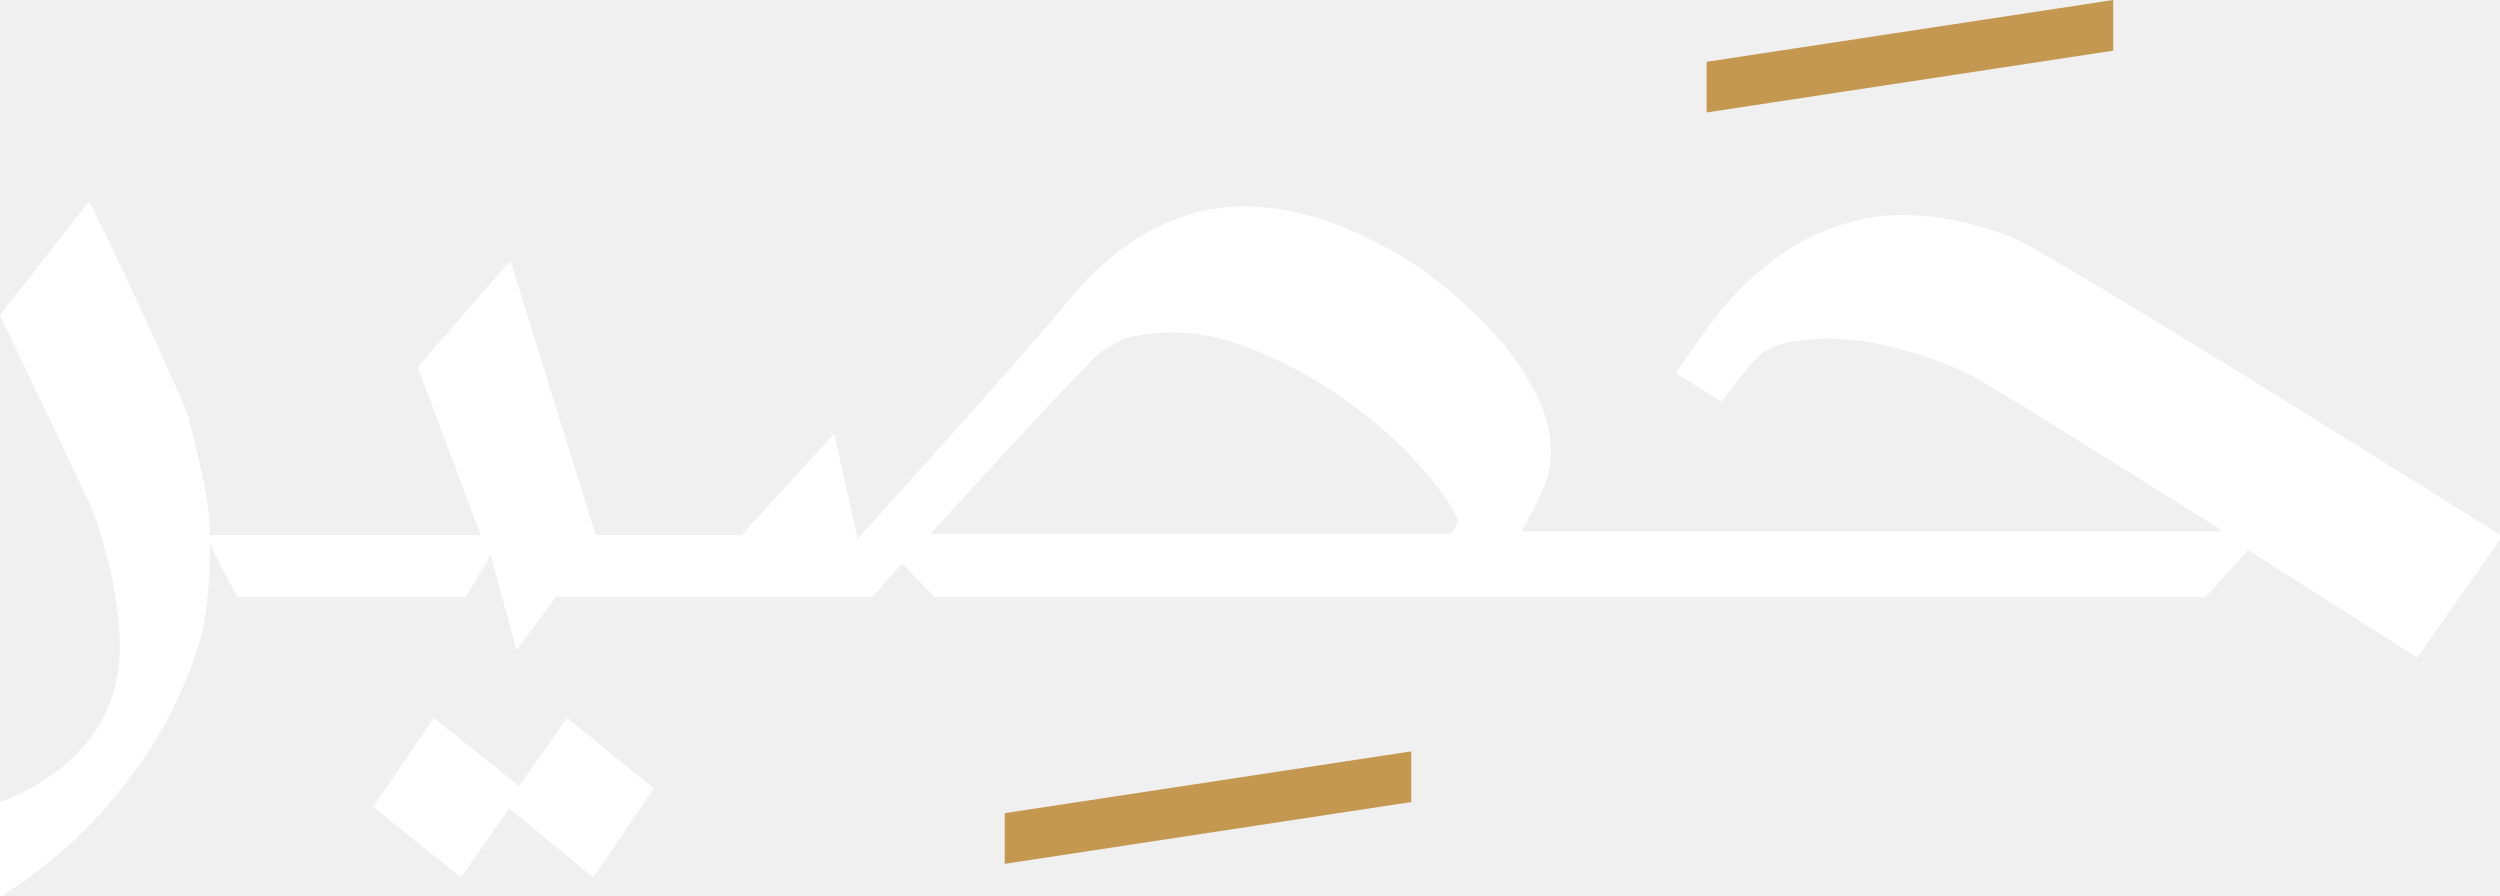
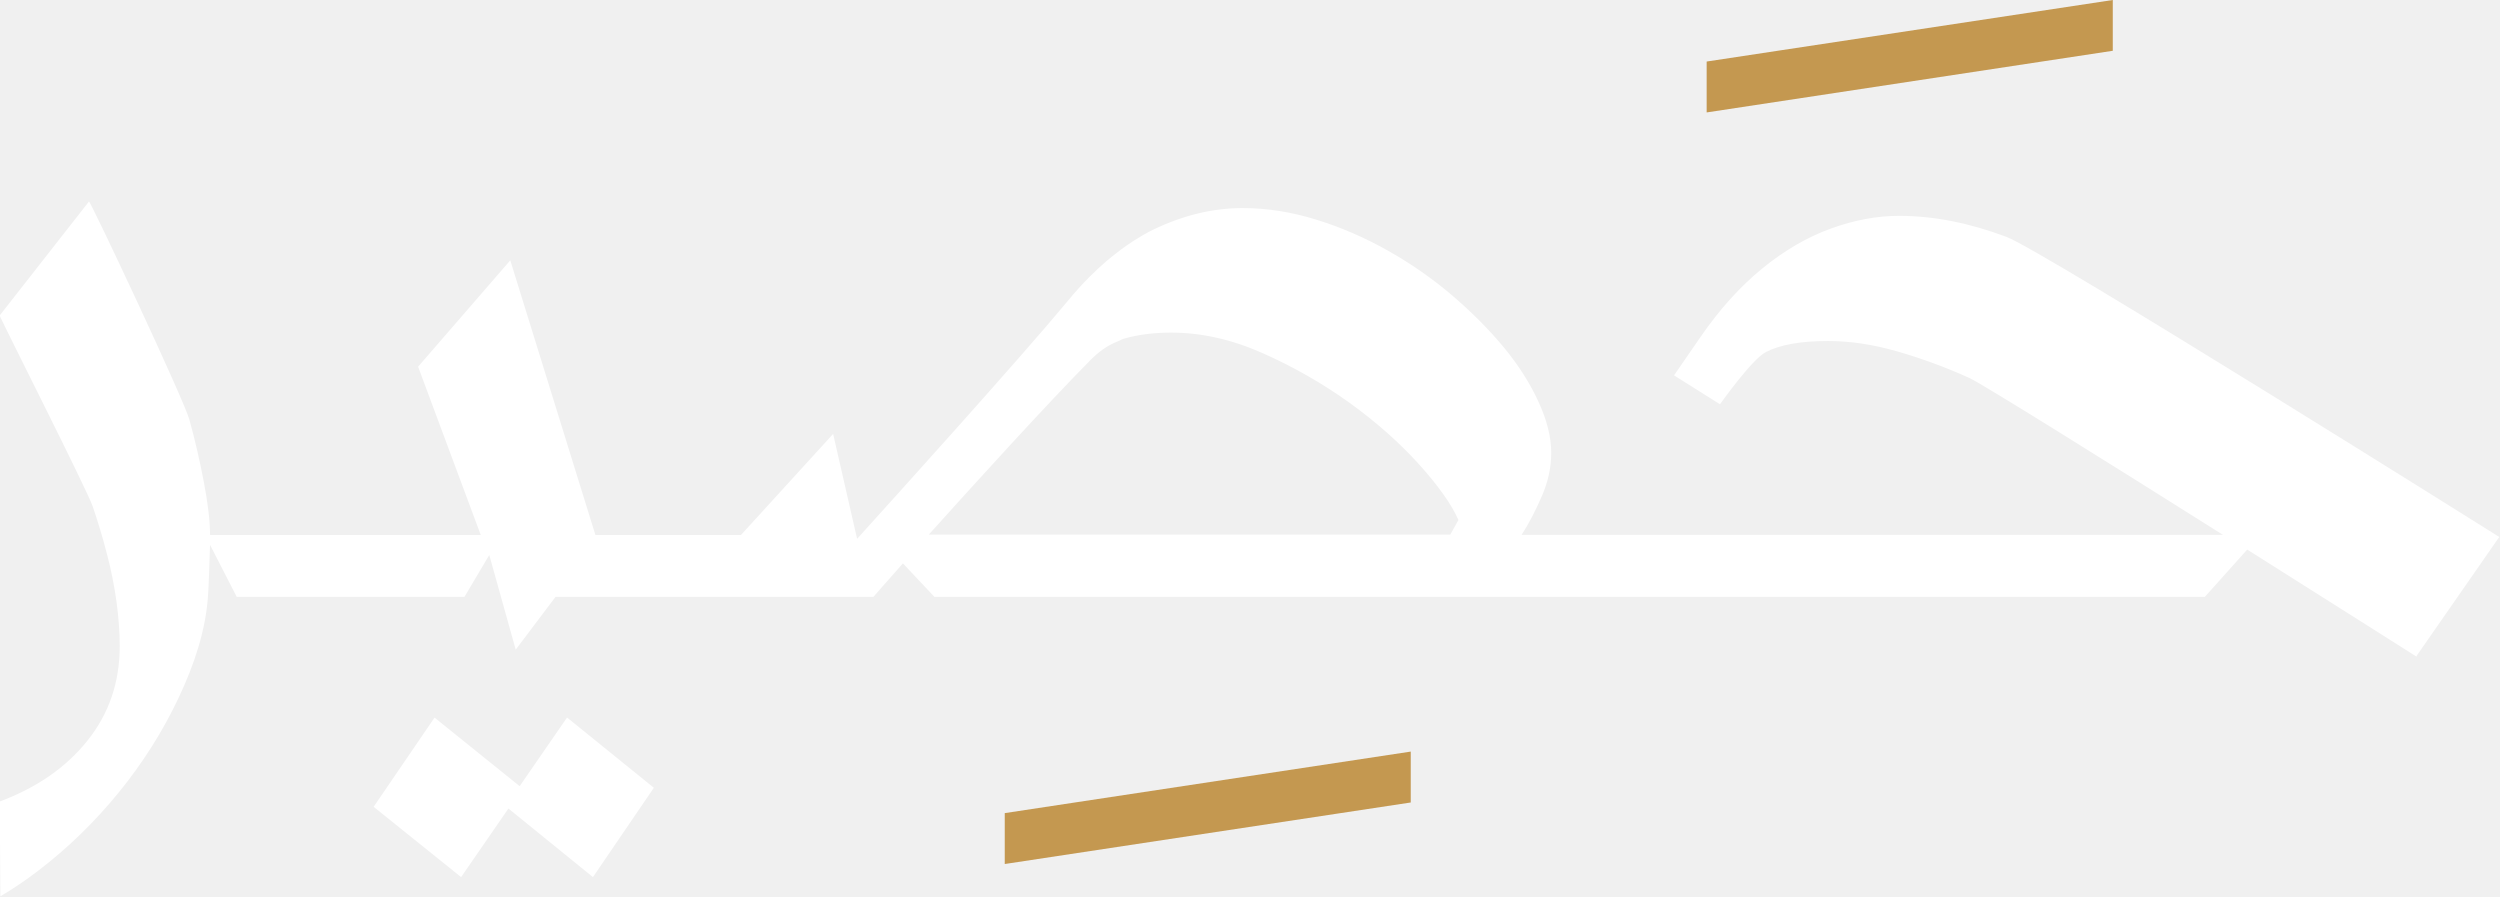
- <svg xmlns="http://www.w3.org/2000/svg" version="1.1" id="Layer_1" x="0px" y="0px" viewBox="0 0 202.3 72.5" style="enable-background:new 0 0 202.3 72.5;" xml:space="preserve">
-   <style type="text/css">
- 	.st0{fill:#C49850;}
- 	.st1{fill:#FFFFFF;}
- </style>
-   <polygon class="st0" points="171,4.1 138.1,9.1 138.1,5 171,0 " />
-   <polygon class="st0" points="114.2,64.9 81.3,69.9 81.3,65.8 114.2,60.8 " />
-   <path class="st1" d="M45.9,58.1l7,5.7L48,71l-6.8-5.6L37.3,71l-7.1-5.7l4.9-7.2l6.9,5.5L45.9,58.1L45.9,58.1z M195.6,53.2  c0,0-6.3-4-13.7-8.7l-3.4,3.8h-52.8l0,0H77.1h-1.5l-2.6-2.7c-1.1,1.2-2.4,2.7-2.4,2.7H58.6l0,0H45l-3.2,4.3l-2.1-7.7l-2,3.4H19.2  L17,44.1c0,1.2-0.1,3.3-0.2,4.2c-0.2,2.7-1.1,5.4-2.4,8.2s-2.9,5.3-4.9,7.7c-1.9,2.4-4.1,4.5-6.5,6.3c-1,0.8-2,1.4-3,2.1L0,64.9  c3-1.1,5.4-2.8,7.1-4.9c1.7-2.2,2.6-4.7,2.6-7.7c0-1.1-0.1-2.3-0.3-3.6c-0.2-1.3-0.4-2.6-0.8-3.8c-0.3-1.3-0.7-2.6-1.2-3.8  S0.5,26.6,0,25.5l7.2-9.2c0.1-0.1,7.7,16,8.1,17.7c0.4,1.6,0.8,3.3,1.2,5c0.3,1.7,0.5,3.2,0.5,4.3h21.9l-5.1-13.6l7.5-8.6l6.9,22.2  H60l7.5-8.2l1.9,8.5c2.7-3,13.2-14.6,17-19.2c0.6-0.7,1.2-1.4,1.8-2c0.5-0.5,0.9-0.9,1.4-1.3c0.2-0.2,0.4-0.3,0.6-0.5  c0.3-0.3,0.7-0.5,1.1-0.8c0.2-0.1,0.3-0.2,0.5-0.4c0.5-0.3,1.1-0.6,1.6-0.9c2.4-1.2,4.8-1.8,7.2-1.8c1.9,0,3.9,0.3,5.9,0.9  s3.9,1.5,5.8,2.5c1.9,1,3.6,2.3,5.2,3.6c1.6,1.4,3,2.8,4.2,4.2c1.2,1.5,2.1,2.9,2.8,4.4c0.7,1.5,1,2.9,1,4.1c0,1.2-0.2,2.4-0.8,3.5  c-0.5,1.2-1.1,2.2-1.6,3.1h56.8c-9.3-5.9-19.5-12.2-20.5-12.7c-1.9-0.9-3.9-1.6-5.8-2.1s-3.8-0.8-5.6-0.8c-2.2,0-3.9,0.3-5,0.9  c-1.1,0.6-3.7,4.2-3.7,4.2l-3.7-2.3c0,0,0.5-0.8,2.1-3c1.6-2.3,3.2-4.1,5.1-5.6c1.8-1.5,3.6-2.5,5.6-3.2c1.9-0.7,3.7-1,5.5-1  c2.8,0,5.7,0.6,8.7,1.7c3,1.1,39.9,24.3,39.9,24.3L195.6,53.2L195.6,53.2z M118,42.1c-0.5-1.2-1.6-2.7-3.2-4.5  c-1.6-1.8-3.4-3.4-5.6-5c-2.2-1.6-4.5-2.9-7-4s-5-1.7-7.4-1.7c-1.4,0-2.7,0.2-3.8,0.5c-0.2,0-0.3,0.1-0.4,0.2  c-0.9,0.4-1.6,0.9-2.2,1.5c-3.5,3.6-9.2,9.8-13.1,14.1h42.2L118,42.1L118,42.1z" />
+ <svg xmlns="http://www.w3.org/2000/svg" id="Layer_1" data-name="Layer 1" viewBox="0 0 202.34 72.54">
+   <defs>
+     <style>
+       .cls-1 {
+         fill: #fff;
+       }
+ 
+       .cls-2 {
+         fill: #c49850;
+       }
+     </style>
+   </defs>
+   <polygon class="cls-2" points="171 4.11 138.13 9.1 138.13 4.98 171 0 171 4.11" />
+   <polygon class="cls-2" points="114.18 64.95 81.32 69.93 81.32 65.81 114.18 60.83 114.18 64.95" />
+   <path class="cls-1" d="m45.89,58.07l7.03,5.69-4.93,7.23-6.84-5.55-3.83,5.55-7.08-5.69,4.93-7.22,6.89,5.55,3.83-5.55Zm149.7-4.92s-6.34-4.02-13.71-8.67l-3.43,3.83h-52.76,0s-48.6,0-48.6,0h-1.46l-2.55-2.71c-1.12,1.25-2.39,2.71-2.39,2.71h-12.09,0s-13.64,0-13.64,0l-3.22,4.27-2.14-7.66-2.01,3.39h-18.43l-2.16-4.21c-.04,1.18-.1,3.32-.17,4.21-.2,2.72-1.08,5.43-2.37,8.16s-2.91,5.29-4.86,7.68c-1.95,2.39-4.12,4.5-6.53,6.34-1,.76-2.01,1.45-3.04,2.05l-.05-7.67c3-1.12,5.37-2.76,7.1-4.93,1.74-2.17,2.61-4.72,2.61-7.65,0-1.12-.09-2.31-.26-3.59-.18-1.27-.43-2.56-.77-3.85-.33-1.29-.72-2.57-1.15-3.85-.43-1.28-7.06-14.38-7.54-15.46l7.23-9.23c.1-.1,7.69,16.04,8.13,17.66.45,1.63.84,3.31,1.17,5.05.33,1.74.5,3.17.5,4.28h21.91l-5.07-13.62,7.46-8.61,6.89,22.23h11.78l7.46-8.18,1.94,8.49c2.69-2.97,13.17-14.57,17.05-19.25.58-.71,1.17-1.36,1.77-1.96.47-.47.94-.9,1.41-1.31.19-.16.38-.31.57-.46.35-.28.7-.54,1.06-.79.17-.12.35-.24.52-.35.52-.33,1.05-.64,1.58-.9,2.41-1.16,4.82-1.75,7.25-1.75,1.95,0,3.92.31,5.93.93,2.01.62,3.95,1.46,5.81,2.51,1.87,1.05,3.6,2.26,5.19,3.61,1.59,1.36,2.99,2.76,4.19,4.21,1.2,1.45,2.14,2.93,2.82,4.42.69,1.5,1.03,2.87,1.03,4.12,0,1.18-.25,2.36-.77,3.54-.51,1.18-1.05,2.22-1.63,3.11h56.77c-9.3-5.86-19.49-12.23-20.53-12.7-1.95-.88-3.89-1.59-5.84-2.15-1.95-.56-3.81-.84-5.6-.84-2.2,0-3.88.3-5.02.89-1.15.59-3.72,4.23-3.72,4.23l-3.72-2.34s.52-.75,2.09-3.03c1.56-2.28,3.25-4.15,5.05-5.62,1.8-1.47,3.65-2.54,5.55-3.23,1.9-.69,3.74-1.03,5.53-1.03,2.77,0,5.67.57,8.68,1.7,3.01,1.13,39.89,24.29,39.89,24.29l-6.75,9.71Zm-77.55-11.06c-.54-1.24-1.6-2.74-3.18-4.5-1.58-1.75-3.45-3.41-5.62-4.98-2.17-1.56-4.51-2.9-7.03-4.02-2.52-1.12-4.99-1.67-7.42-1.67-1.44,0-2.72.17-3.85.5-.17.05-.29.14-.45.2-.91.35-1.62.9-2.25,1.54-3.54,3.58-9.18,9.79-13.07,14.11h42.21l.67-1.2Z" />
</svg>
